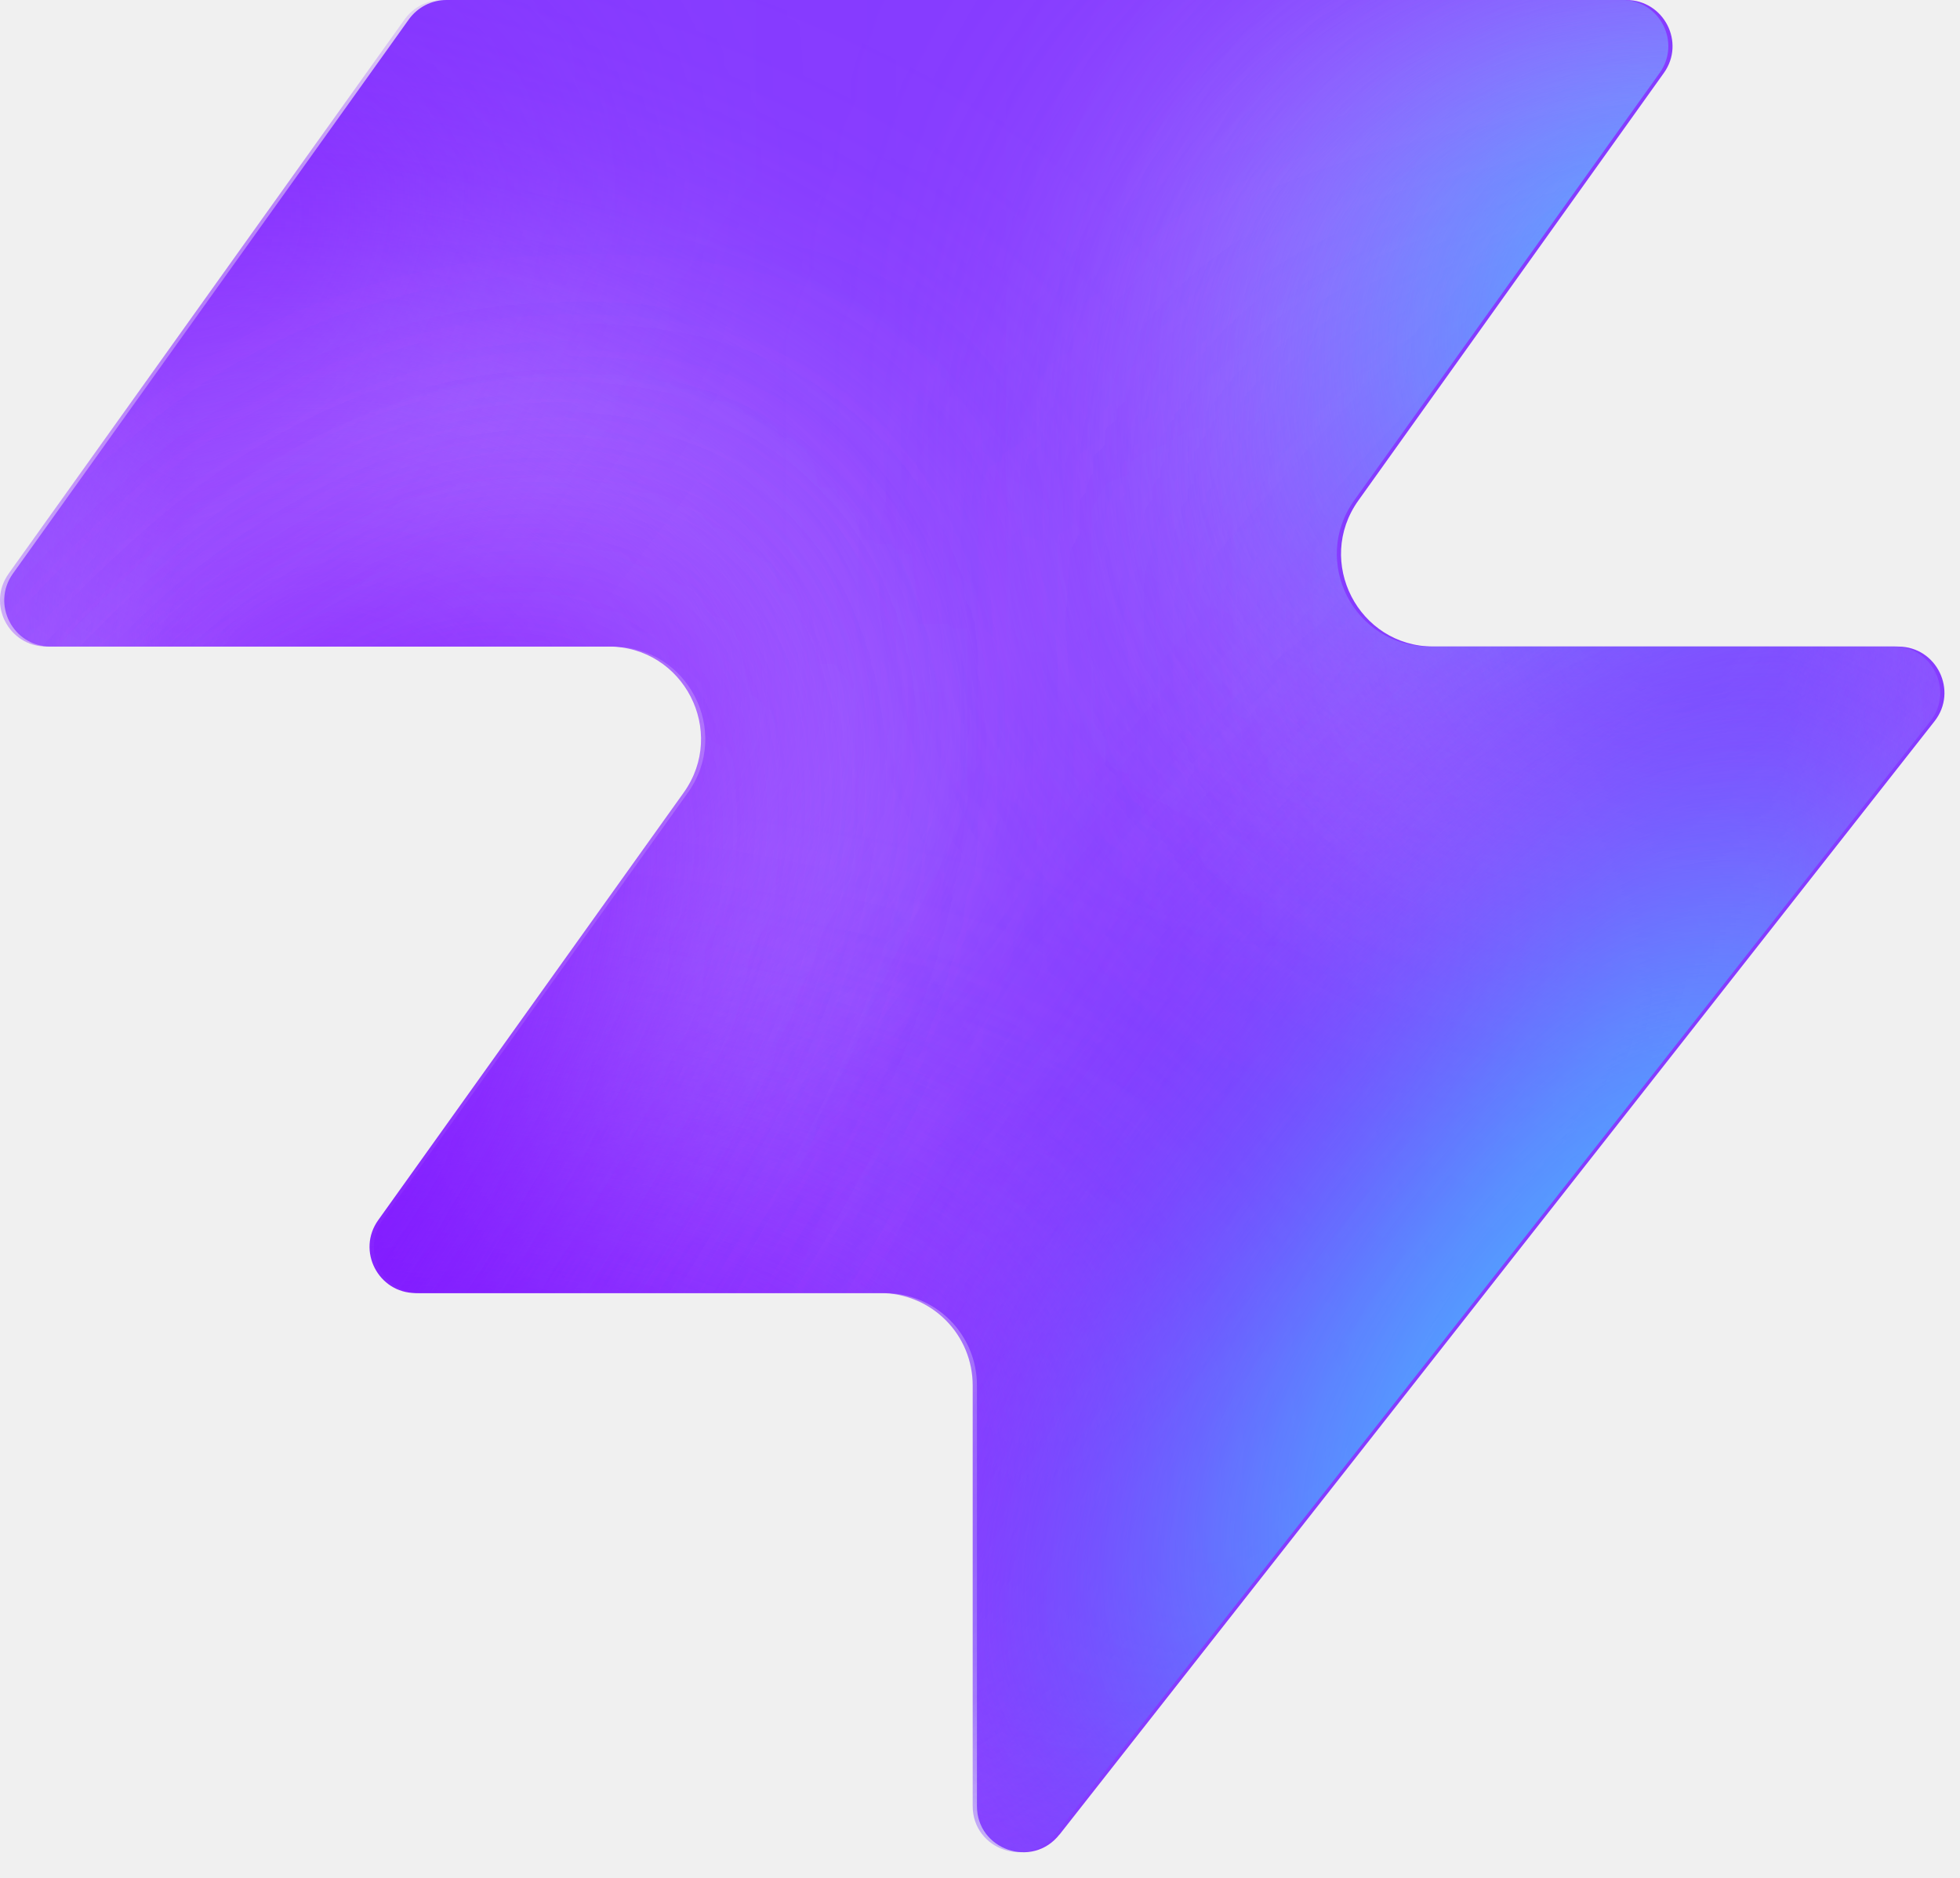
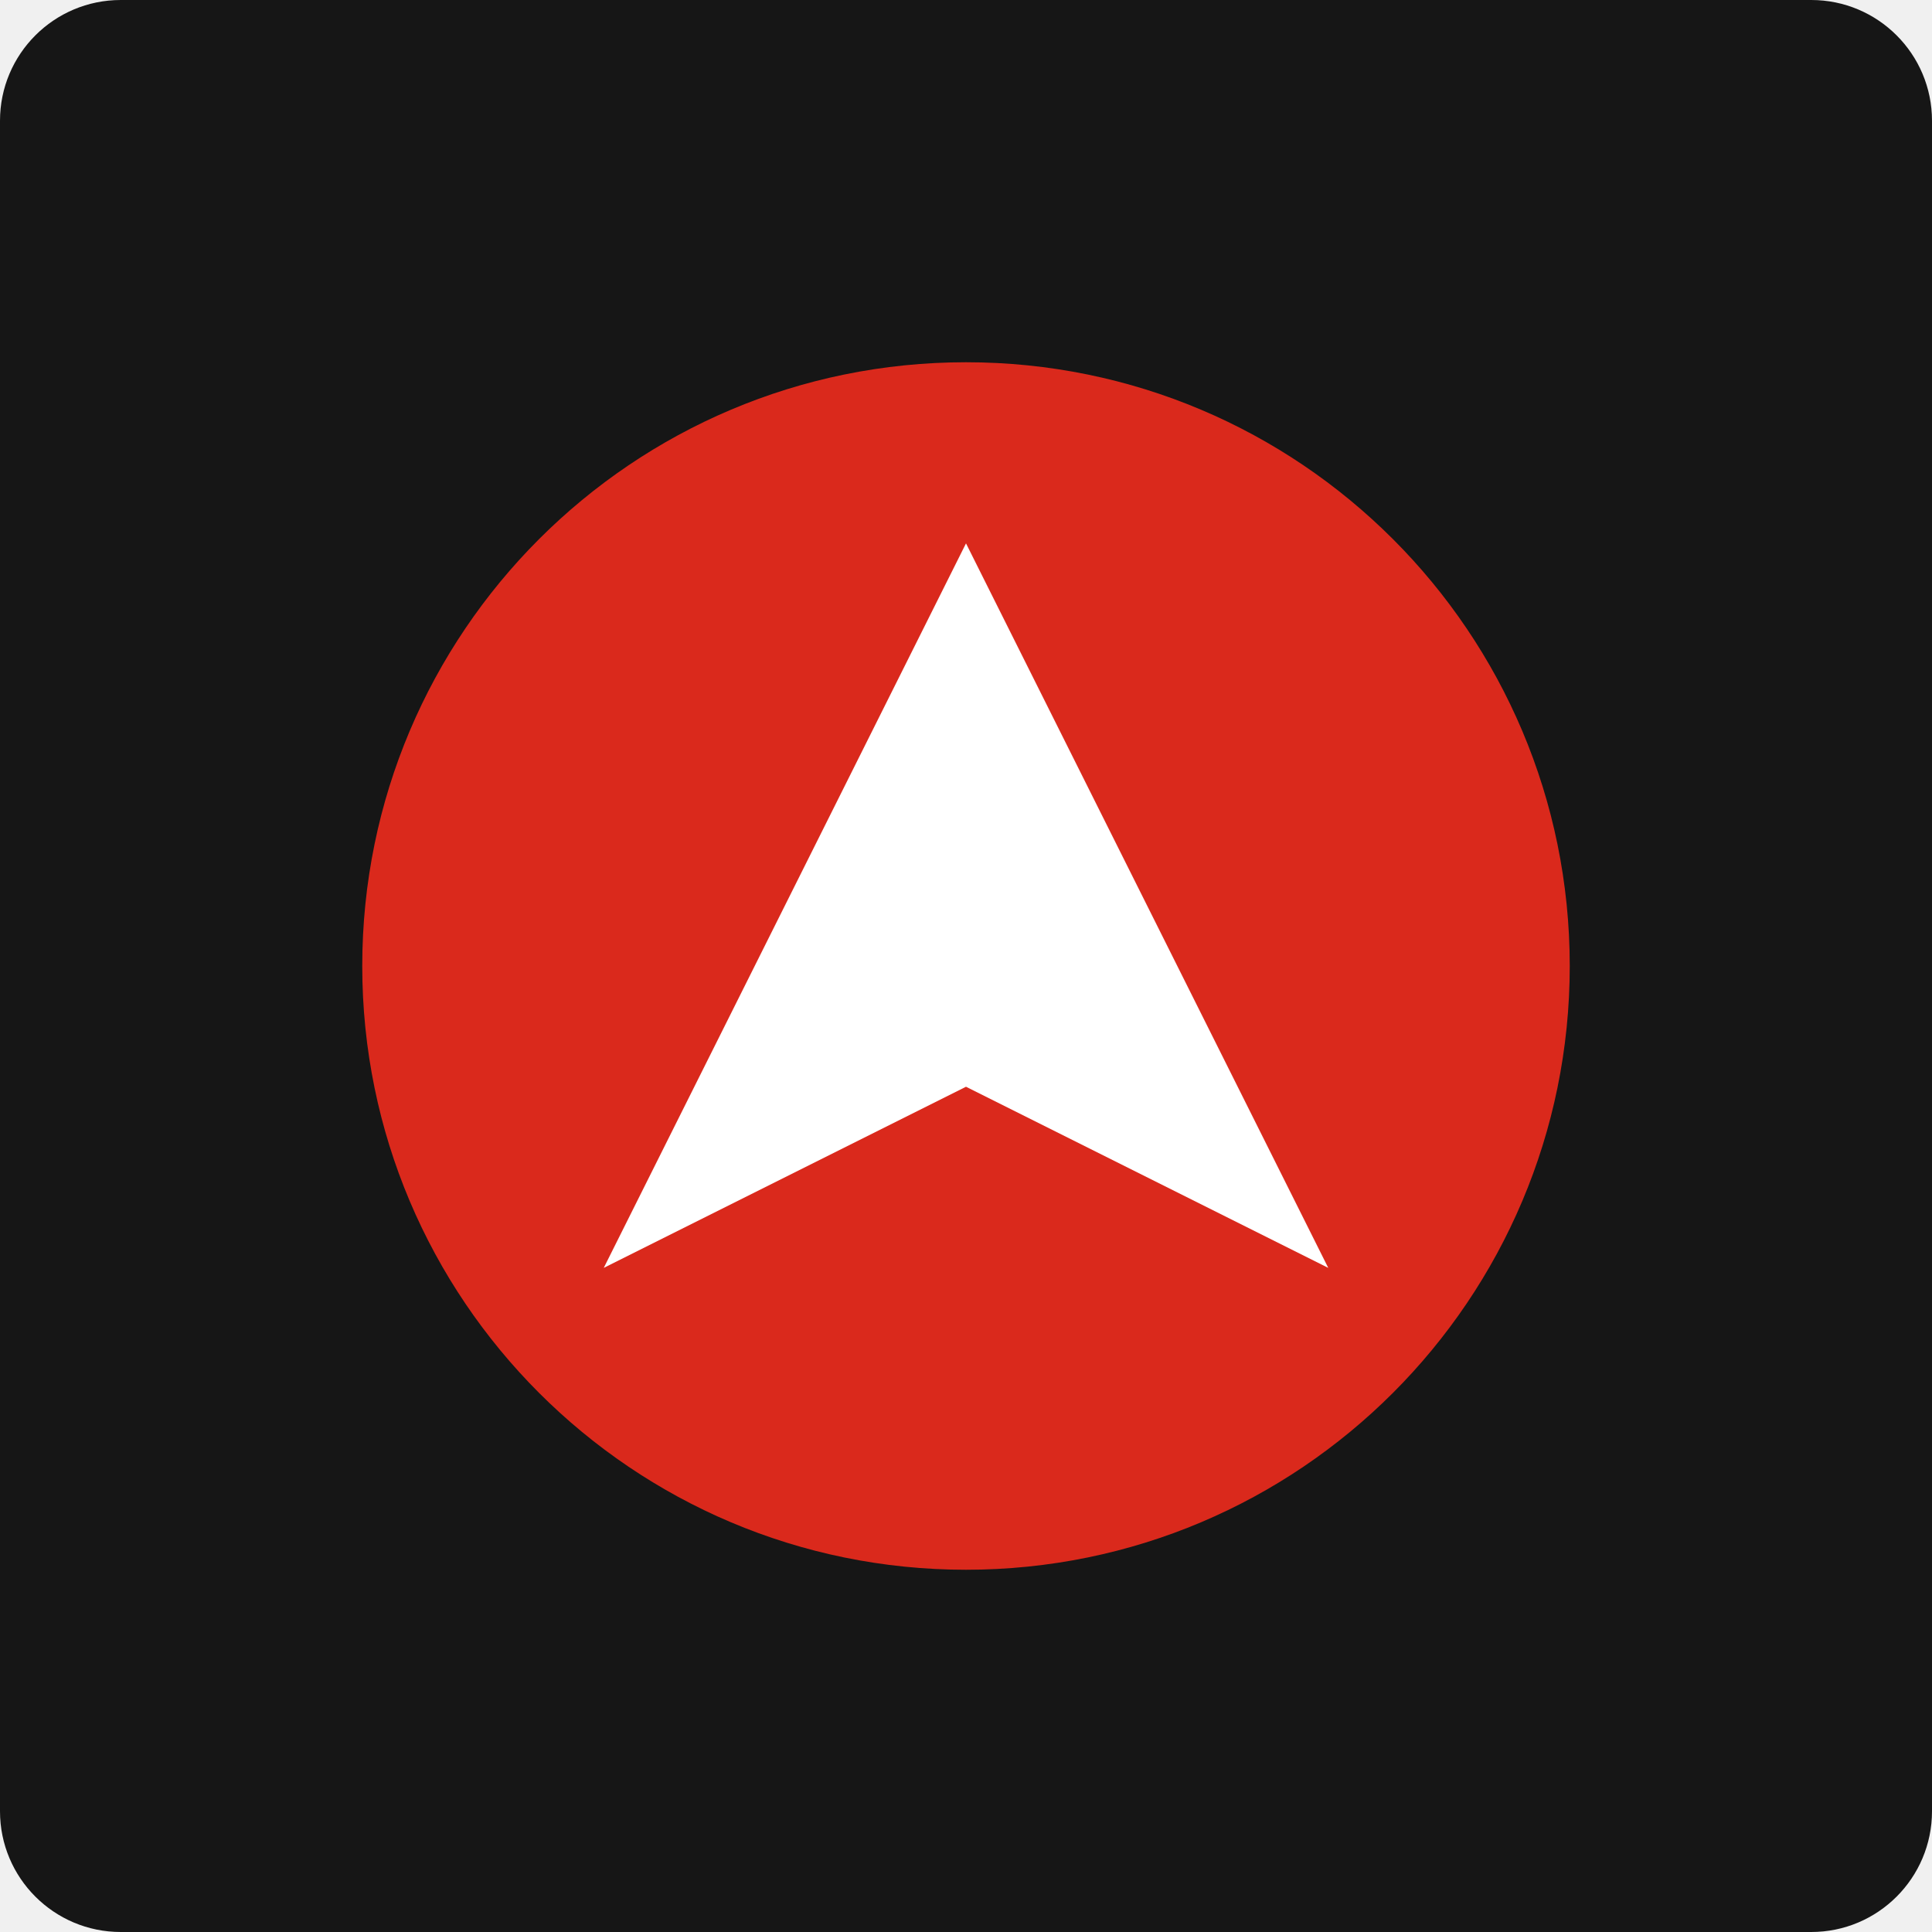
- <svg xmlns="http://www.w3.org/2000/svg" width="48" height="46" fill="none" viewBox="0 0 48 46">
-   <path fill="#863bff" d="M25.946 44.938c-.664.845-2.021.375-2.021-.698V33.937a2.26 2.26 0 0 0-2.262-2.262H10.287c-.92 0-1.456-1.04-.92-1.788l7.48-10.471c1.07-1.497 0-3.578-1.842-3.578H1.237c-.92 0-1.456-1.04-.92-1.788L10.013.474c.214-.297.556-.474.92-.474h28.894c.92 0 1.456 1.04.92 1.788l-7.48 10.471c-1.07 1.498 0 3.579 1.842 3.579h11.377c.943 0 1.473 1.088.89 1.83L25.947 44.94z" style="fill:#863bff;fill:color(display-p3 .525 .23 1);fill-opacity:1" />
-   <mask id="a" width="48" height="46" x="0" y="0" maskUnits="userSpaceOnUse" style="mask-type:alpha">
-     <path fill="#000" d="M25.842 44.938c-.664.844-2.021.375-2.021-.698V33.937a2.26 2.26 0 0 0-2.262-2.262H10.183c-.92 0-1.456-1.04-.92-1.788l7.48-10.471c1.07-1.498 0-3.579-1.842-3.579H1.133c-.92 0-1.456-1.04-.92-1.787L9.91.473c.214-.297.556-.474.92-.474h28.894c.92 0 1.456 1.04.92 1.788l-7.48 10.471c-1.07 1.498 0 3.578 1.842 3.578h11.377c.943 0 1.473 1.088.89 1.832L25.843 44.94z" style="fill:#000;fill-opacity:1" />
-   </mask>
-   <g mask="url(#a)">
-     <g filter="url(#b)">
-       <ellipse cx="5.508" cy="14.704" fill="#ede6ff" rx="5.508" ry="14.704" style="fill:#ede6ff;fill:color(display-p3 .927 .903 1);fill-opacity:1" transform="matrix(.00324 1 1 -.00324 -4.47 31.516)" />
-     </g>
-     <g filter="url(#c)">
-       <ellipse cx="10.399" cy="29.851" fill="#ede6ff" rx="10.399" ry="29.851" style="fill:#ede6ff;fill:color(display-p3 .927 .903 1);fill-opacity:1" transform="matrix(.00324 1 1 -.00324 -39.328 7.883)" />
-     </g>
-     <g filter="url(#d)">
-       <ellipse cx="5.508" cy="30.487" fill="#7e14ff" rx="5.508" ry="30.487" style="fill:#7e14ff;fill:color(display-p3 .492 .077 1);fill-opacity:1" transform="rotate(89.814 -25.913 -14.639)scale(1 -1)" />
-     </g>
-     <g filter="url(#e)">
-       <ellipse cx="5.508" cy="30.599" fill="#7e14ff" rx="5.508" ry="30.599" style="fill:#7e14ff;fill:color(display-p3 .492 .077 1);fill-opacity:1" transform="rotate(89.814 -32.644 -3.334)scale(1 -1)" />
-     </g>
-     <g filter="url(#f)">
-       <ellipse cx="5.508" cy="30.599" fill="#7e14ff" rx="5.508" ry="30.599" style="fill:#7e14ff;fill:color(display-p3 .492 .077 1);fill-opacity:1" transform="matrix(.00324 1 1 -.00324 -34.34 30.47)" />
-     </g>
-     <g filter="url(#g)">
-       <ellipse cx="14.072" cy="22.078" fill="#ede6ff" rx="14.072" ry="22.078" style="fill:#ede6ff;fill:color(display-p3 .927 .903 1);fill-opacity:1" transform="rotate(93.35 24.506 48.493)scale(-1 1)" />
-     </g>
-     <g filter="url(#h)">
-       <ellipse cx="3.47" cy="21.501" fill="#7e14ff" rx="3.47" ry="21.501" style="fill:#7e14ff;fill:color(display-p3 .492 .077 1);fill-opacity:1" transform="rotate(89.009 28.708 47.59)scale(-1 1)" />
-     </g>
-     <g filter="url(#i)">
-       <ellipse cx="3.47" cy="21.501" fill="#7e14ff" rx="3.47" ry="21.501" style="fill:#7e14ff;fill:color(display-p3 .492 .077 1);fill-opacity:1" transform="rotate(89.009 28.708 47.59)scale(-1 1)" />
-     </g>
-     <g filter="url(#j)">
-       <ellipse cx=".387" cy="8.972" fill="#7e14ff" rx="4.407" ry="29.108" style="fill:#7e14ff;fill:color(display-p3 .492 .077 1);fill-opacity:1" transform="rotate(39.51 .387 8.972)" />
-     </g>
-     <g filter="url(#k)">
-       <ellipse cx="47.523" cy="-6.092" fill="#7e14ff" rx="4.407" ry="29.108" style="fill:#7e14ff;fill:color(display-p3 .492 .077 1);fill-opacity:1" transform="rotate(37.892 47.523 -6.092)" />
-     </g>
-     <g filter="url(#l)">
-       <ellipse cx="41.412" cy="6.333" fill="#47bfff" rx="5.971" ry="9.665" style="fill:#47bfff;fill:color(display-p3 .28 .748 1);fill-opacity:1" transform="rotate(37.892 41.412 6.333)" />
-     </g>
-     <g filter="url(#m)">
-       <ellipse cx="-1.879" cy="38.332" fill="#7e14ff" rx="4.407" ry="29.108" style="fill:#7e14ff;fill:color(display-p3 .492 .077 1);fill-opacity:1" transform="rotate(37.892 -1.88 38.332)" />
-     </g>
-     <g filter="url(#n)">
-       <ellipse cx="-1.879" cy="38.332" fill="#7e14ff" rx="4.407" ry="29.108" style="fill:#7e14ff;fill:color(display-p3 .492 .077 1);fill-opacity:1" transform="rotate(37.892 -1.88 38.332)" />
-     </g>
-     <g filter="url(#o)">
-       <ellipse cx="35.651" cy="29.907" fill="#7e14ff" rx="4.407" ry="29.108" style="fill:#7e14ff;fill:color(display-p3 .492 .077 1);fill-opacity:1" transform="rotate(37.892 35.651 29.907)" />
-     </g>
-     <g filter="url(#p)">
-       <ellipse cx="38.418" cy="32.4" fill="#47bfff" rx="5.971" ry="15.297" style="fill:#47bfff;fill:color(display-p3 .28 .748 1);fill-opacity:1" transform="rotate(37.892 38.418 32.4)" />
-     </g>
-   </g>
-   <defs>
-     <filter id="b" width="60.045" height="41.654" x="-19.77" y="16.149" color-interpolation-filters="sRGB" filterUnits="userSpaceOnUse">
-       <feFlood flood-opacity="0" result="BackgroundImageFix" />
-       <feBlend in="SourceGraphic" in2="BackgroundImageFix" result="shape" />
-       <feGaussianBlur result="effect1_foregroundBlur_2002_17158" stdDeviation="7.659" />
-     </filter>
-     <filter id="c" width="90.34" height="51.437" x="-54.613" y="-7.533" color-interpolation-filters="sRGB" filterUnits="userSpaceOnUse">
-       <feFlood flood-opacity="0" result="BackgroundImageFix" />
-       <feBlend in="SourceGraphic" in2="BackgroundImageFix" result="shape" />
-       <feGaussianBlur result="effect1_foregroundBlur_2002_17158" stdDeviation="7.659" />
-     </filter>
-     <filter id="d" width="79.355" height="29.4" x="-49.64" y="2.03" color-interpolation-filters="sRGB" filterUnits="userSpaceOnUse">
-       <feFlood flood-opacity="0" result="BackgroundImageFix" />
-       <feBlend in="SourceGraphic" in2="BackgroundImageFix" result="shape" />
-       <feGaussianBlur result="effect1_foregroundBlur_2002_17158" stdDeviation="4.596" />
-     </filter>
-     <filter id="e" width="79.579" height="29.4" x="-45.045" y="20.029" color-interpolation-filters="sRGB" filterUnits="userSpaceOnUse">
-       <feFlood flood-opacity="0" result="BackgroundImageFix" />
-       <feBlend in="SourceGraphic" in2="BackgroundImageFix" result="shape" />
-       <feGaussianBlur result="effect1_foregroundBlur_2002_17158" stdDeviation="4.596" />
-     </filter>
-     <filter id="f" width="79.579" height="29.4" x="-43.513" y="21.178" color-interpolation-filters="sRGB" filterUnits="userSpaceOnUse">
-       <feFlood flood-opacity="0" result="BackgroundImageFix" />
-       <feBlend in="SourceGraphic" in2="BackgroundImageFix" result="shape" />
-       <feGaussianBlur result="effect1_foregroundBlur_2002_17158" stdDeviation="4.596" />
-     </filter>
-     <filter id="g" width="74.749" height="58.852" x="15.756" y="-17.901" color-interpolation-filters="sRGB" filterUnits="userSpaceOnUse">
-       <feFlood flood-opacity="0" result="BackgroundImageFix" />
-       <feBlend in="SourceGraphic" in2="BackgroundImageFix" result="shape" />
-       <feGaussianBlur result="effect1_foregroundBlur_2002_17158" stdDeviation="7.659" />
-     </filter>
-     <filter id="h" width="61.377" height="25.362" x="23.548" y="2.284" color-interpolation-filters="sRGB" filterUnits="userSpaceOnUse">
-       <feFlood flood-opacity="0" result="BackgroundImageFix" />
-       <feBlend in="SourceGraphic" in2="BackgroundImageFix" result="shape" />
-       <feGaussianBlur result="effect1_foregroundBlur_2002_17158" stdDeviation="4.596" />
-     </filter>
-     <filter id="i" width="61.377" height="25.362" x="23.548" y="2.284" color-interpolation-filters="sRGB" filterUnits="userSpaceOnUse">
-       <feFlood flood-opacity="0" result="BackgroundImageFix" />
-       <feBlend in="SourceGraphic" in2="BackgroundImageFix" result="shape" />
-       <feGaussianBlur result="effect1_foregroundBlur_2002_17158" stdDeviation="4.596" />
-     </filter>
-     <filter id="j" width="56.045" height="63.649" x="-27.636" y="-22.853" color-interpolation-filters="sRGB" filterUnits="userSpaceOnUse">
-       <feFlood flood-opacity="0" result="BackgroundImageFix" />
-       <feBlend in="SourceGraphic" in2="BackgroundImageFix" result="shape" />
-       <feGaussianBlur result="effect1_foregroundBlur_2002_17158" stdDeviation="4.596" />
-     </filter>
-     <filter id="k" width="54.814" height="64.646" x="20.116" y="-38.415" color-interpolation-filters="sRGB" filterUnits="userSpaceOnUse">
-       <feFlood flood-opacity="0" result="BackgroundImageFix" />
-       <feBlend in="SourceGraphic" in2="BackgroundImageFix" result="shape" />
-       <feGaussianBlur result="effect1_foregroundBlur_2002_17158" stdDeviation="4.596" />
-     </filter>
-     <filter id="l" width="33.541" height="35.313" x="24.641" y="-11.323" color-interpolation-filters="sRGB" filterUnits="userSpaceOnUse">
-       <feFlood flood-opacity="0" result="BackgroundImageFix" />
-       <feBlend in="SourceGraphic" in2="BackgroundImageFix" result="shape" />
-       <feGaussianBlur result="effect1_foregroundBlur_2002_17158" stdDeviation="4.596" />
-     </filter>
-     <filter id="m" width="54.814" height="64.646" x="-29.286" y="6.009" color-interpolation-filters="sRGB" filterUnits="userSpaceOnUse">
-       <feFlood flood-opacity="0" result="BackgroundImageFix" />
-       <feBlend in="SourceGraphic" in2="BackgroundImageFix" result="shape" />
-       <feGaussianBlur result="effect1_foregroundBlur_2002_17158" stdDeviation="4.596" />
-     </filter>
-     <filter id="n" width="54.814" height="64.646" x="-29.286" y="6.009" color-interpolation-filters="sRGB" filterUnits="userSpaceOnUse">
-       <feFlood flood-opacity="0" result="BackgroundImageFix" />
-       <feBlend in="SourceGraphic" in2="BackgroundImageFix" result="shape" />
-       <feGaussianBlur result="effect1_foregroundBlur_2002_17158" stdDeviation="4.596" />
-     </filter>
-     <filter id="o" width="54.814" height="64.646" x="8.244" y="-2.416" color-interpolation-filters="sRGB" filterUnits="userSpaceOnUse">
-       <feFlood flood-opacity="0" result="BackgroundImageFix" />
-       <feBlend in="SourceGraphic" in2="BackgroundImageFix" result="shape" />
-       <feGaussianBlur result="effect1_foregroundBlur_2002_17158" stdDeviation="4.596" />
-     </filter>
-     <filter id="p" width="39.409" height="43.623" x="18.713" y="10.588" color-interpolation-filters="sRGB" filterUnits="userSpaceOnUse">
-       <feFlood flood-opacity="0" result="BackgroundImageFix" />
-       <feBlend in="SourceGraphic" in2="BackgroundImageFix" result="shape" />
-       <feGaussianBlur result="effect1_foregroundBlur_2002_17158" stdDeviation="4.596" />
-     </filter>
-   </defs>
+ <svg xmlns="http://www.w3.org/2000/svg" viewBox="0 0 32 32">
+   <rect width="32" height="32" rx="2" fill="#161616" />
+   <circle cx="16" cy="16" r="10" fill="#DA291C" />
+   <path d="M16 9 L22 21 L16 18 L10 21 Z" fill="#FFFFFF" />
</svg>
